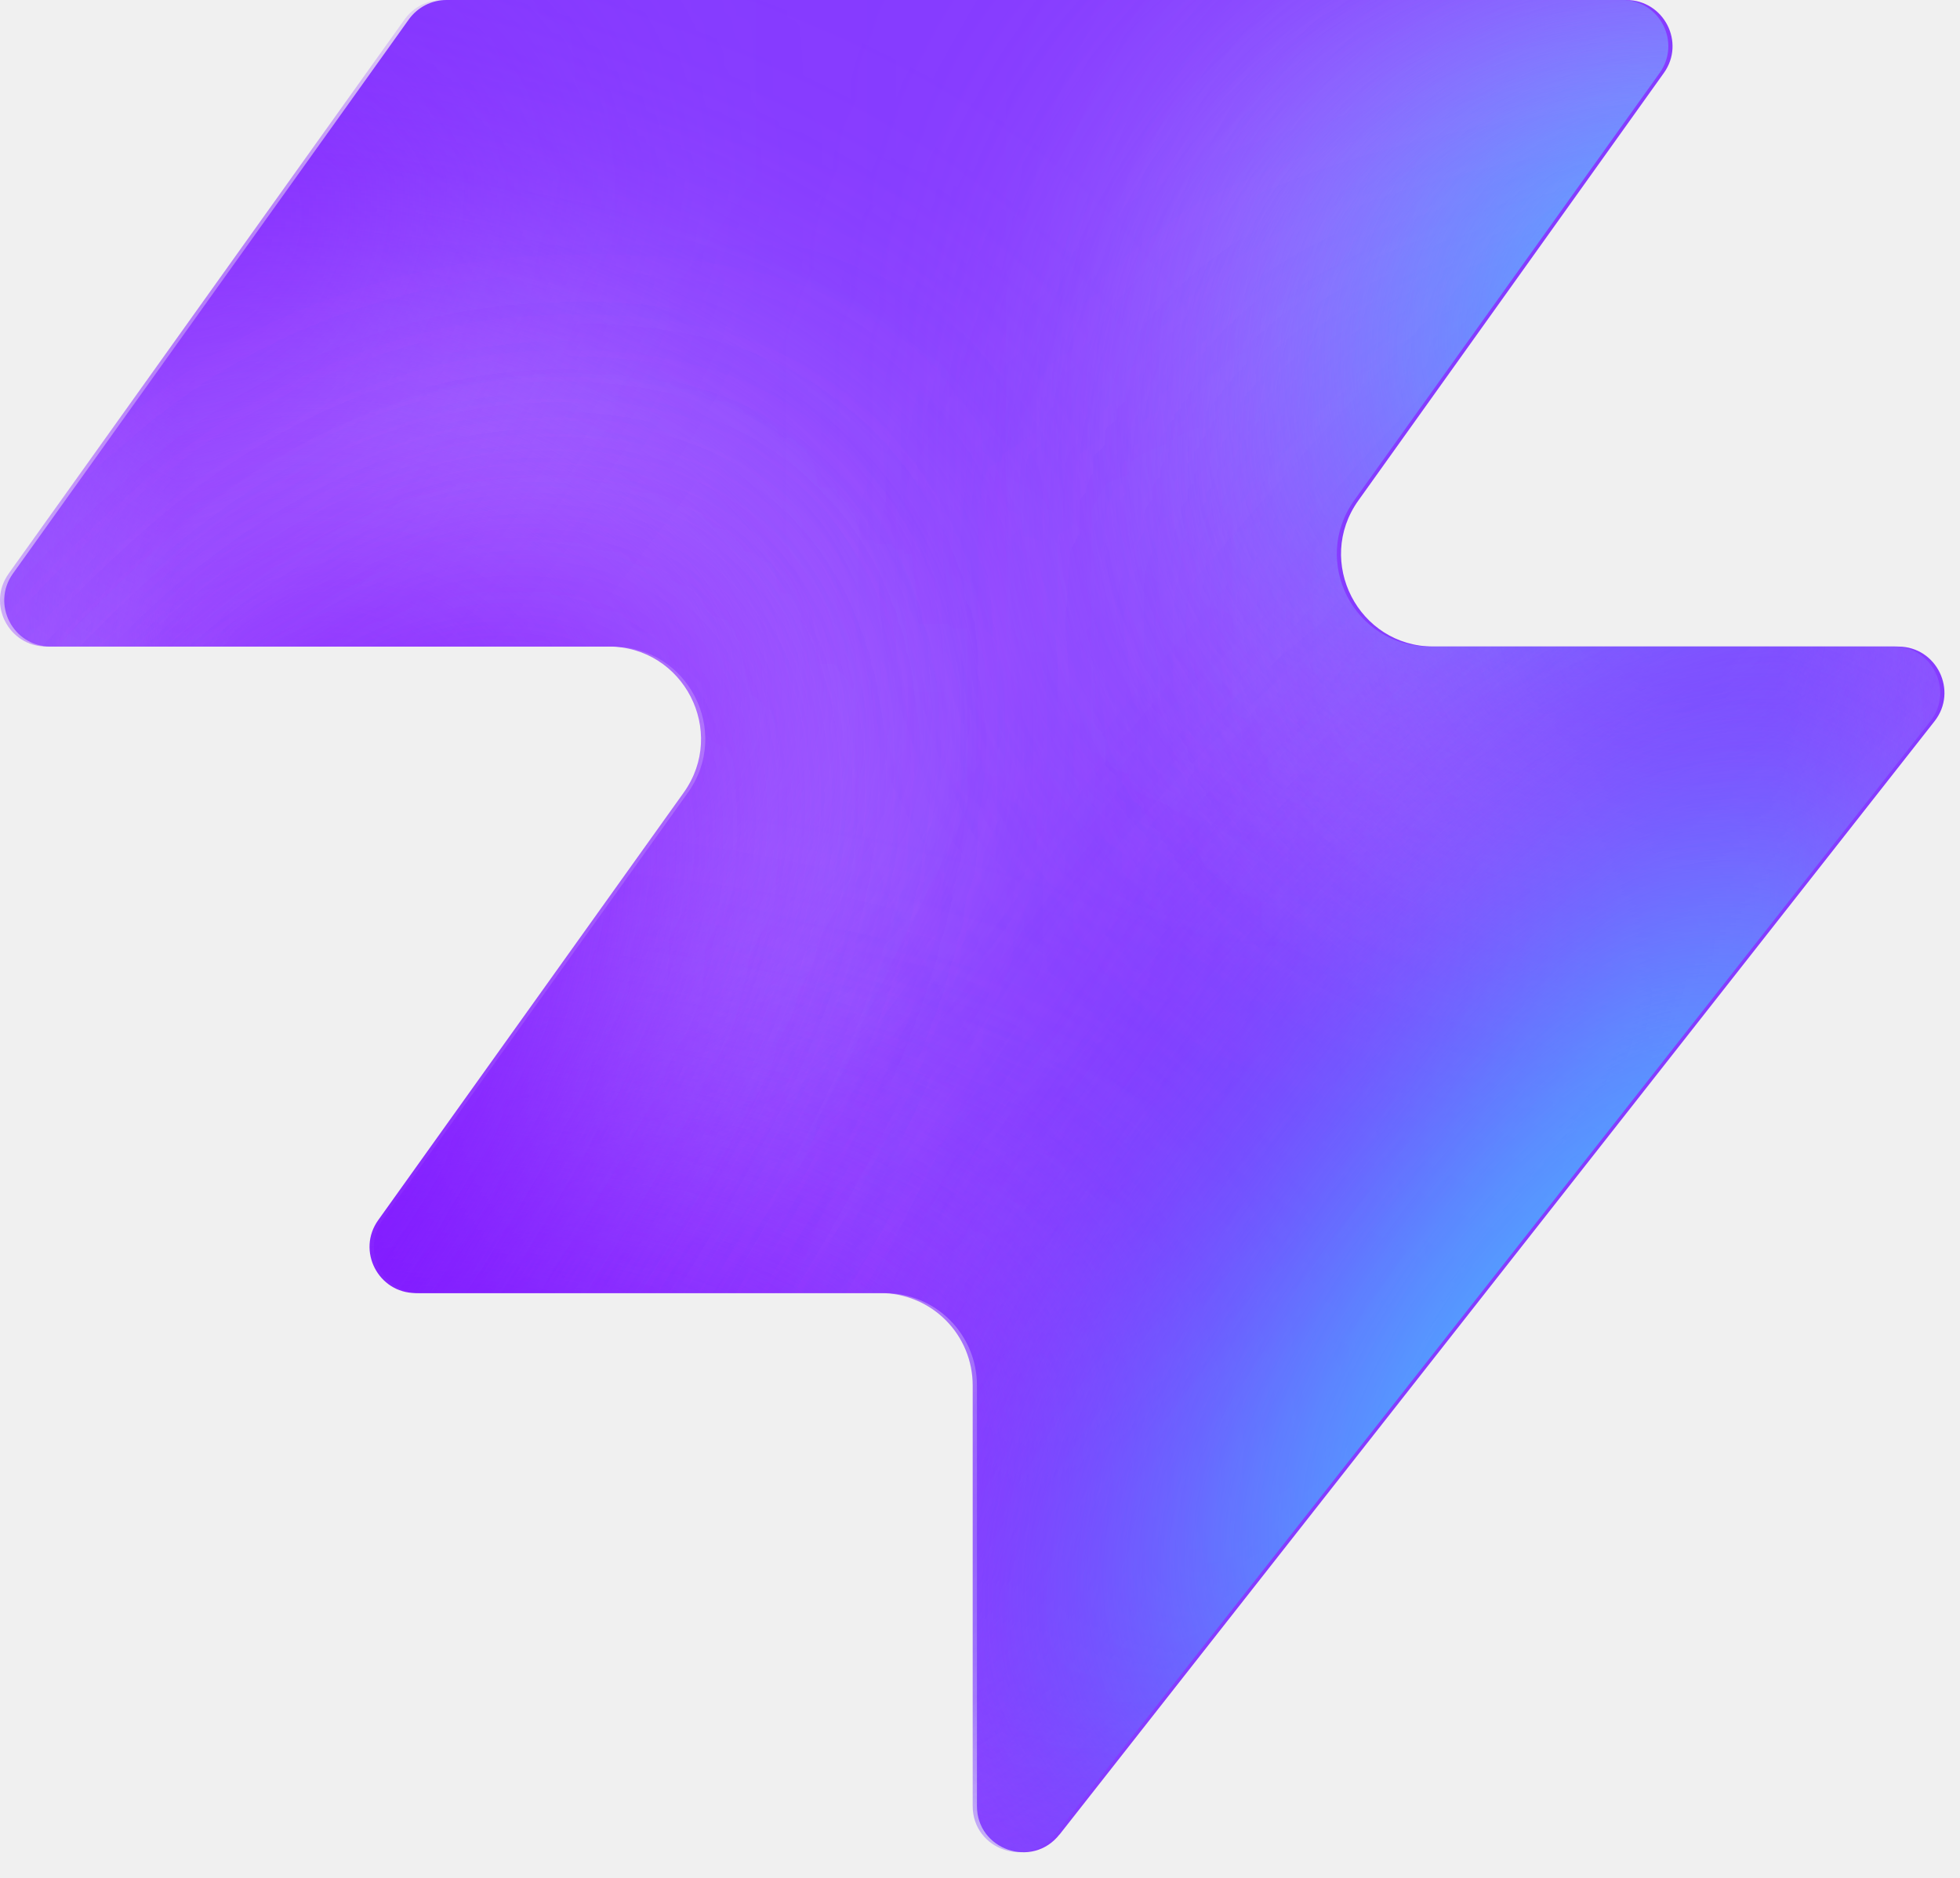
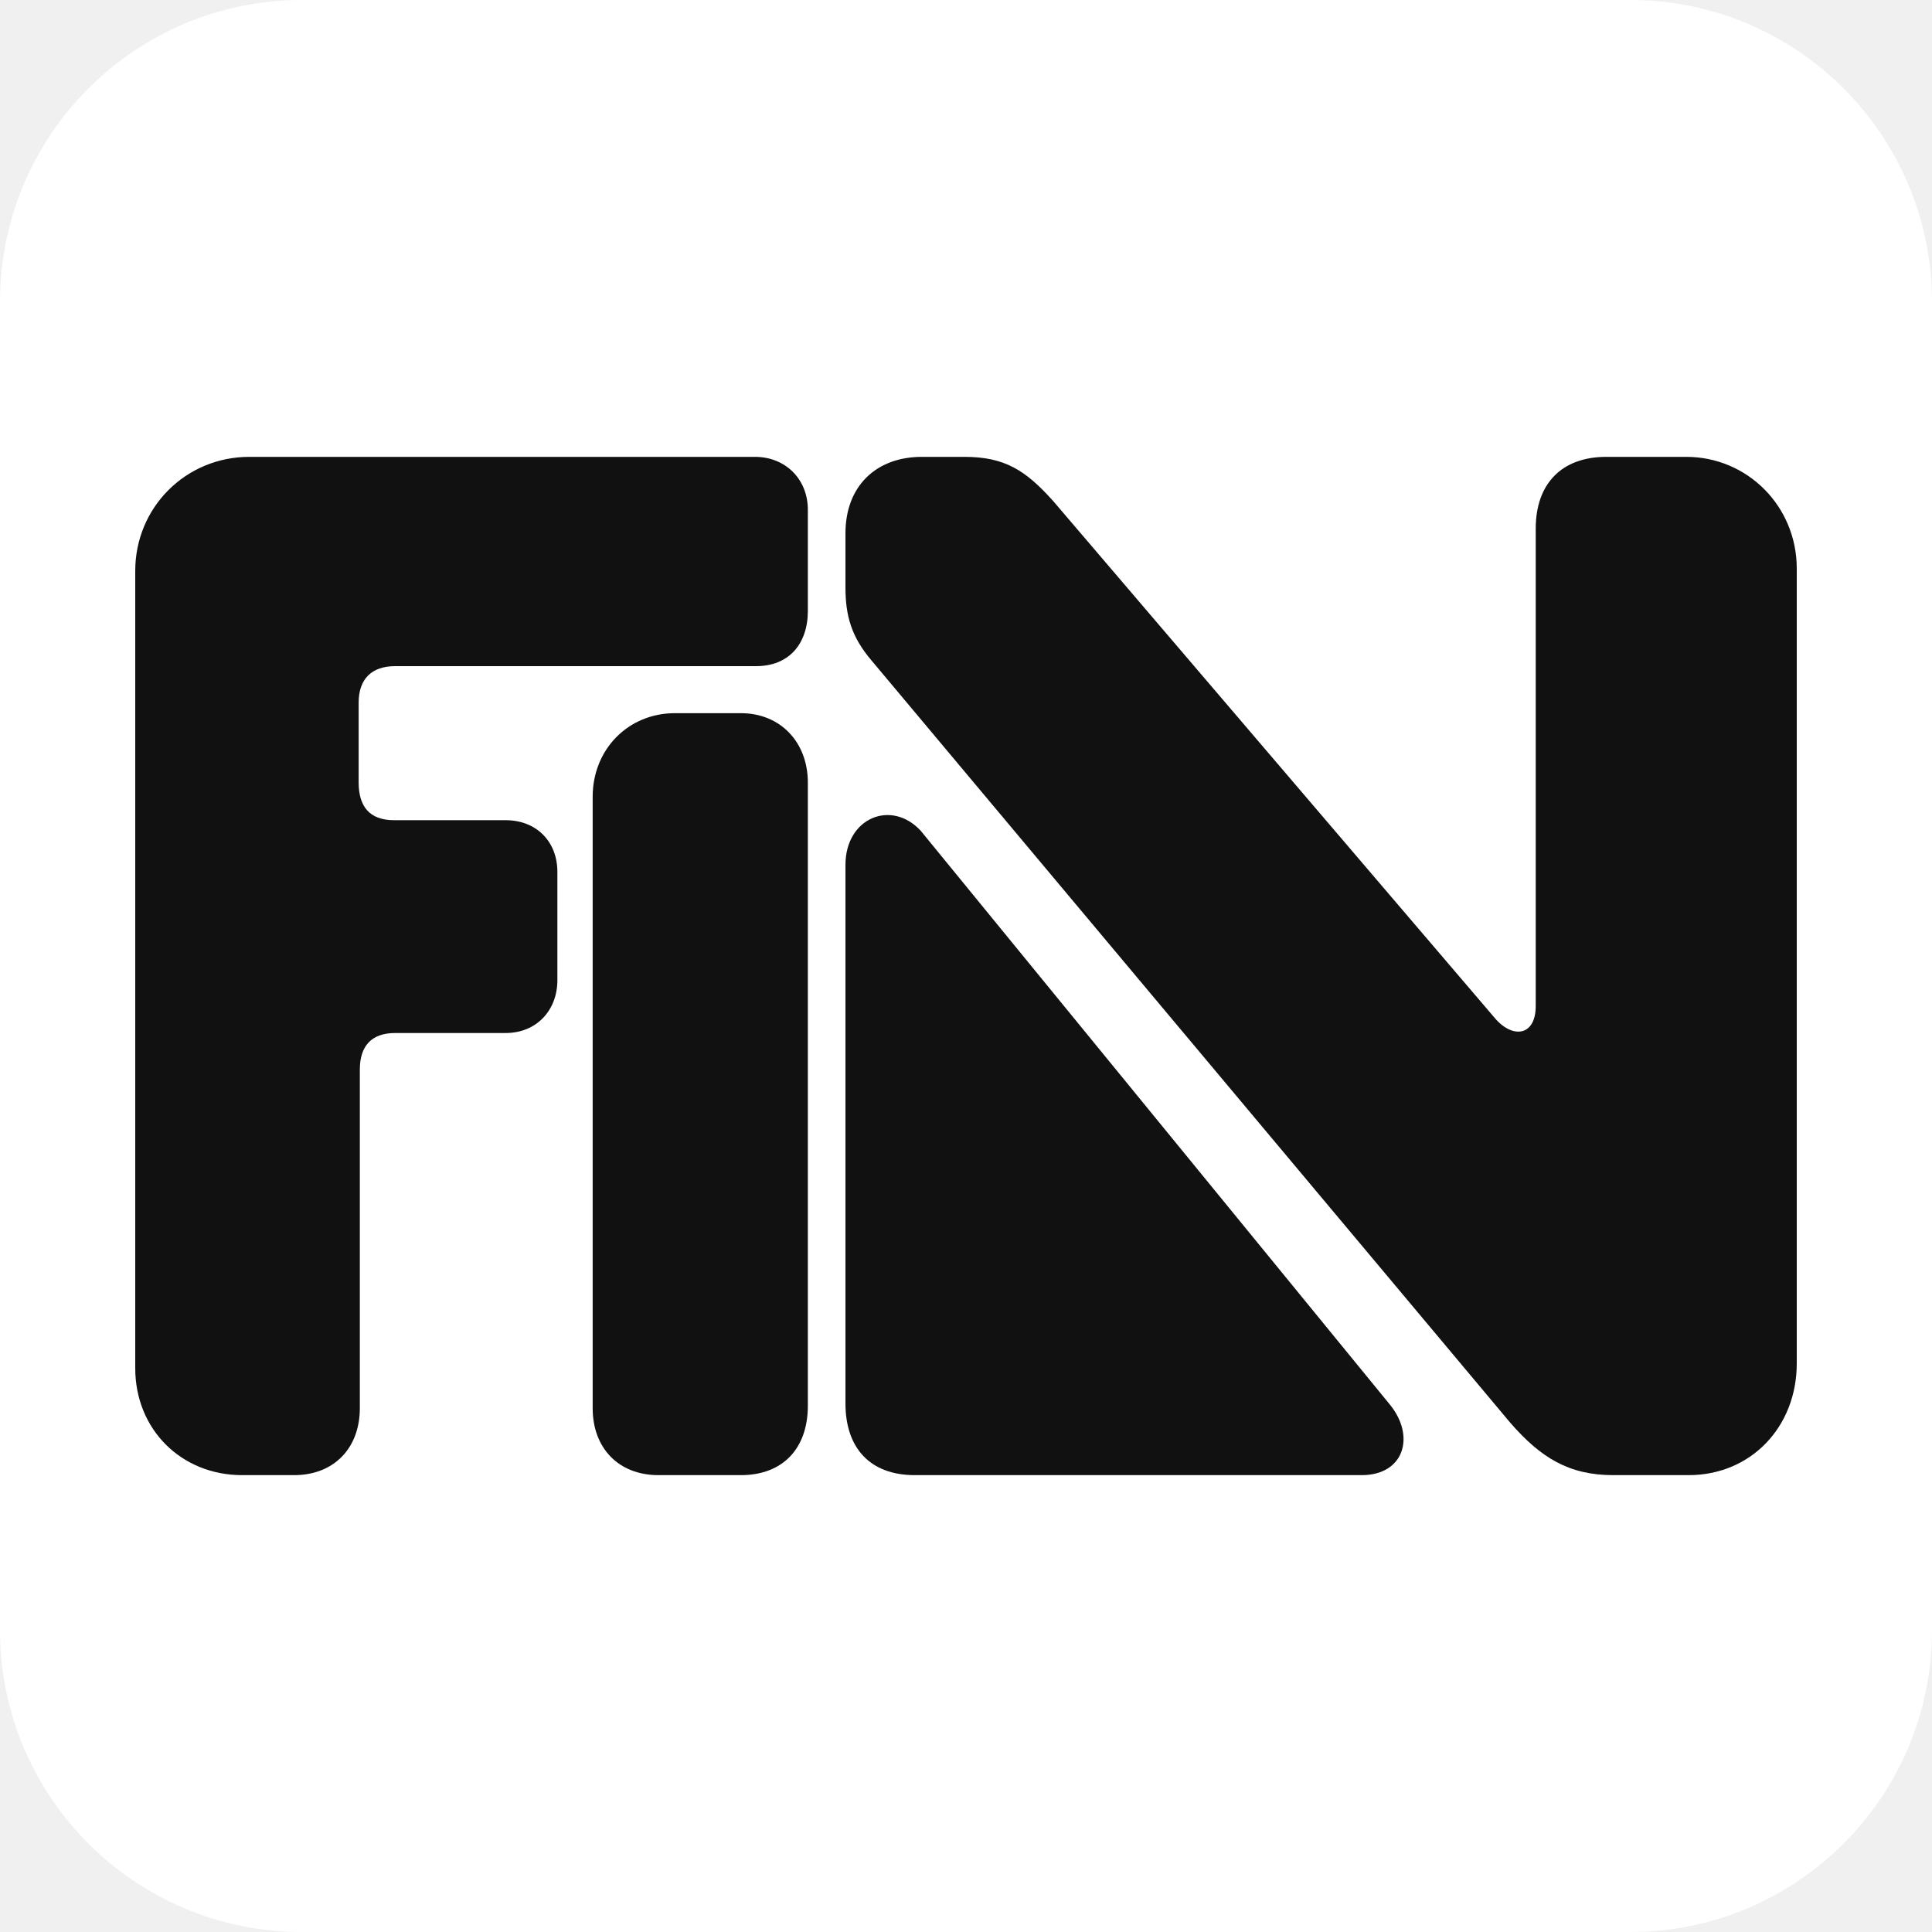
- <svg xmlns="http://www.w3.org/2000/svg" width="48" height="46" fill="none" viewBox="0 0 48 46">
-   <path fill="#863bff" d="M25.946 44.938c-.664.845-2.021.375-2.021-.698V33.937a2.26 2.26 0 0 0-2.262-2.262H10.287c-.92 0-1.456-1.04-.92-1.788l7.48-10.471c1.07-1.497 0-3.578-1.842-3.578H1.237c-.92 0-1.456-1.04-.92-1.788L10.013.474c.214-.297.556-.474.92-.474h28.894c.92 0 1.456 1.04.92 1.788l-7.48 10.471c-1.07 1.498 0 3.579 1.842 3.579h11.377c.943 0 1.473 1.088.89 1.83L25.947 44.94z" style="fill:#863bff;fill:color(display-p3 .525 .23 1);fill-opacity:1" />
-   <mask id="a" width="48" height="46" x="0" y="0" maskUnits="userSpaceOnUse" style="mask-type:alpha">
-     <path fill="#000" d="M25.842 44.938c-.664.844-2.021.375-2.021-.698V33.937a2.26 2.26 0 0 0-2.262-2.262H10.183c-.92 0-1.456-1.04-.92-1.788l7.48-10.471c1.07-1.498 0-3.579-1.842-3.579H1.133c-.92 0-1.456-1.04-.92-1.787L9.91.473c.214-.297.556-.474.92-.474h28.894c.92 0 1.456 1.04.92 1.788l-7.48 10.471c-1.07 1.498 0 3.578 1.842 3.578h11.377c.943 0 1.473 1.088.89 1.832L25.843 44.94z" style="fill:#000;fill-opacity:1" />
-   </mask>
-   <g mask="url(#a)">
-     <g filter="url(#b)">
-       <ellipse cx="5.508" cy="14.704" fill="#ede6ff" rx="5.508" ry="14.704" style="fill:#ede6ff;fill:color(display-p3 .927 .903 1);fill-opacity:1" transform="matrix(.00324 1 1 -.00324 -4.47 31.516)" />
-     </g>
-     <g filter="url(#c)">
-       <ellipse cx="10.399" cy="29.851" fill="#ede6ff" rx="10.399" ry="29.851" style="fill:#ede6ff;fill:color(display-p3 .927 .903 1);fill-opacity:1" transform="matrix(.00324 1 1 -.00324 -39.328 7.883)" />
-     </g>
-     <g filter="url(#d)">
-       <ellipse cx="5.508" cy="30.487" fill="#7e14ff" rx="5.508" ry="30.487" style="fill:#7e14ff;fill:color(display-p3 .492 .077 1);fill-opacity:1" transform="rotate(89.814 -25.913 -14.639)scale(1 -1)" />
-     </g>
-     <g filter="url(#e)">
-       <ellipse cx="5.508" cy="30.599" fill="#7e14ff" rx="5.508" ry="30.599" style="fill:#7e14ff;fill:color(display-p3 .492 .077 1);fill-opacity:1" transform="rotate(89.814 -32.644 -3.334)scale(1 -1)" />
-     </g>
-     <g filter="url(#f)">
-       <ellipse cx="5.508" cy="30.599" fill="#7e14ff" rx="5.508" ry="30.599" style="fill:#7e14ff;fill:color(display-p3 .492 .077 1);fill-opacity:1" transform="matrix(.00324 1 1 -.00324 -34.34 30.47)" />
-     </g>
-     <g filter="url(#g)">
-       <ellipse cx="14.072" cy="22.078" fill="#ede6ff" rx="14.072" ry="22.078" style="fill:#ede6ff;fill:color(display-p3 .927 .903 1);fill-opacity:1" transform="rotate(93.35 24.506 48.493)scale(-1 1)" />
-     </g>
-     <g filter="url(#h)">
-       <ellipse cx="3.47" cy="21.501" fill="#7e14ff" rx="3.47" ry="21.501" style="fill:#7e14ff;fill:color(display-p3 .492 .077 1);fill-opacity:1" transform="rotate(89.009 28.708 47.59)scale(-1 1)" />
-     </g>
-     <g filter="url(#i)">
-       <ellipse cx="3.47" cy="21.501" fill="#7e14ff" rx="3.47" ry="21.501" style="fill:#7e14ff;fill:color(display-p3 .492 .077 1);fill-opacity:1" transform="rotate(89.009 28.708 47.59)scale(-1 1)" />
-     </g>
-     <g filter="url(#j)">
-       <ellipse cx=".387" cy="8.972" fill="#7e14ff" rx="4.407" ry="29.108" style="fill:#7e14ff;fill:color(display-p3 .492 .077 1);fill-opacity:1" transform="rotate(39.51 .387 8.972)" />
-     </g>
-     <g filter="url(#k)">
-       <ellipse cx="47.523" cy="-6.092" fill="#7e14ff" rx="4.407" ry="29.108" style="fill:#7e14ff;fill:color(display-p3 .492 .077 1);fill-opacity:1" transform="rotate(37.892 47.523 -6.092)" />
-     </g>
-     <g filter="url(#l)">
-       <ellipse cx="41.412" cy="6.333" fill="#47bfff" rx="5.971" ry="9.665" style="fill:#47bfff;fill:color(display-p3 .28 .748 1);fill-opacity:1" transform="rotate(37.892 41.412 6.333)" />
-     </g>
-     <g filter="url(#m)">
-       <ellipse cx="-1.879" cy="38.332" fill="#7e14ff" rx="4.407" ry="29.108" style="fill:#7e14ff;fill:color(display-p3 .492 .077 1);fill-opacity:1" transform="rotate(37.892 -1.88 38.332)" />
-     </g>
-     <g filter="url(#n)">
-       <ellipse cx="-1.879" cy="38.332" fill="#7e14ff" rx="4.407" ry="29.108" style="fill:#7e14ff;fill:color(display-p3 .492 .077 1);fill-opacity:1" transform="rotate(37.892 -1.88 38.332)" />
-     </g>
-     <g filter="url(#o)">
-       <ellipse cx="35.651" cy="29.907" fill="#7e14ff" rx="4.407" ry="29.108" style="fill:#7e14ff;fill:color(display-p3 .492 .077 1);fill-opacity:1" transform="rotate(37.892 35.651 29.907)" />
-     </g>
-     <g filter="url(#p)">
-       <ellipse cx="38.418" cy="32.4" fill="#47bfff" rx="5.971" ry="15.297" style="fill:#47bfff;fill:color(display-p3 .28 .748 1);fill-opacity:1" transform="rotate(37.892 38.418 32.4)" />
-     </g>
+ <svg xmlns="http://www.w3.org/2000/svg" width="64" height="64" viewBox="0 0 64 64">
+   <rect width="64" height="64" rx="10" fill="#FFFFFF" />
+   <g fill="#111111">
+     <path d="M 8.258 15.134 L 25.008 15.134 C 26.021 15.134 26.761 15.874 26.761 16.886 L 26.761 20.236 C 26.761 21.327 26.138 22.067 25.047 22.067 L 13.089 22.067 C 12.309 22.067 11.881 22.496 11.881 23.275 L 11.881 25.923 C 11.881 26.702 12.232 27.17 13.05 27.17 L 16.75 27.17 C 17.763 27.17 18.464 27.871 18.464 28.884 L 18.464 32.467 C 18.464 33.48 17.763 34.22 16.75 34.22 L 13.089 34.22 C 12.309 34.22 11.92 34.649 11.92 35.428 L 11.92 46.646 C 11.92 47.971 11.063 48.866 9.739 48.866 L 8.025 48.866 C 5.999 48.866 4.48 47.347 4.48 45.322 L 4.48 18.912 C 4.48 16.808 6.155 15.134 8.258 15.134 Z" />
+     <path d="M 22.359 23.625 L 24.541 23.625 C 25.865 23.625 26.761 24.599 26.761 25.923 L 26.761 46.568 C 26.761 47.971 25.943 48.866 24.541 48.866 L 21.814 48.866 C 20.49 48.866 19.633 47.971 19.633 46.646 L 19.633 26.391 C 19.633 24.833 20.801 23.625 22.359 23.625 Z" />
+     <path d="M 30.539 15.134 L 31.942 15.134 C 33.266 15.134 33.967 15.562 34.902 16.614 L 49.509 33.714 C 50.093 34.415 50.873 34.337 50.873 33.324 L 50.873 17.51 C 50.873 16.029 51.729 15.134 53.21 15.134 L 55.858 15.134 C 57.884 15.134 59.52 16.77 59.52 18.834 L 59.52 45.166 C 59.52 47.269 58.001 48.866 55.936 48.866 L 53.443 48.866 C 51.963 48.866 51.028 48.282 50.016 47.114 L 28.864 21.872 C 28.202 21.093 28.007 20.392 28.007 19.457 L 28.007 17.665 C 28.007 16.107 29.02 15.134 30.539 15.134 Z" />
+     <path d="M 28.007 28.65 C 28.007 27.092 29.527 26.469 30.5 27.52 L 46.042 46.529 C 46.899 47.581 46.51 48.866 45.108 48.866 L 30.306 48.866 C 28.825 48.866 28.007 47.971 28.007 46.49 L 28.007 28.65 Z" />
  </g>
-   <defs>
-     <filter id="b" width="60.045" height="41.654" x="-19.77" y="16.149" color-interpolation-filters="sRGB" filterUnits="userSpaceOnUse">
-       <feFlood flood-opacity="0" result="BackgroundImageFix" />
-       <feBlend in="SourceGraphic" in2="BackgroundImageFix" result="shape" />
-       <feGaussianBlur result="effect1_foregroundBlur_2002_17158" stdDeviation="7.659" />
-     </filter>
-     <filter id="c" width="90.34" height="51.437" x="-54.613" y="-7.533" color-interpolation-filters="sRGB" filterUnits="userSpaceOnUse">
-       <feFlood flood-opacity="0" result="BackgroundImageFix" />
-       <feBlend in="SourceGraphic" in2="BackgroundImageFix" result="shape" />
-       <feGaussianBlur result="effect1_foregroundBlur_2002_17158" stdDeviation="7.659" />
-     </filter>
-     <filter id="d" width="79.355" height="29.4" x="-49.64" y="2.03" color-interpolation-filters="sRGB" filterUnits="userSpaceOnUse">
-       <feFlood flood-opacity="0" result="BackgroundImageFix" />
-       <feBlend in="SourceGraphic" in2="BackgroundImageFix" result="shape" />
-       <feGaussianBlur result="effect1_foregroundBlur_2002_17158" stdDeviation="4.596" />
-     </filter>
-     <filter id="e" width="79.579" height="29.4" x="-45.045" y="20.029" color-interpolation-filters="sRGB" filterUnits="userSpaceOnUse">
-       <feFlood flood-opacity="0" result="BackgroundImageFix" />
-       <feBlend in="SourceGraphic" in2="BackgroundImageFix" result="shape" />
-       <feGaussianBlur result="effect1_foregroundBlur_2002_17158" stdDeviation="4.596" />
-     </filter>
-     <filter id="f" width="79.579" height="29.4" x="-43.513" y="21.178" color-interpolation-filters="sRGB" filterUnits="userSpaceOnUse">
-       <feFlood flood-opacity="0" result="BackgroundImageFix" />
-       <feBlend in="SourceGraphic" in2="BackgroundImageFix" result="shape" />
-       <feGaussianBlur result="effect1_foregroundBlur_2002_17158" stdDeviation="4.596" />
-     </filter>
-     <filter id="g" width="74.749" height="58.852" x="15.756" y="-17.901" color-interpolation-filters="sRGB" filterUnits="userSpaceOnUse">
-       <feFlood flood-opacity="0" result="BackgroundImageFix" />
-       <feBlend in="SourceGraphic" in2="BackgroundImageFix" result="shape" />
-       <feGaussianBlur result="effect1_foregroundBlur_2002_17158" stdDeviation="7.659" />
-     </filter>
-     <filter id="h" width="61.377" height="25.362" x="23.548" y="2.284" color-interpolation-filters="sRGB" filterUnits="userSpaceOnUse">
-       <feFlood flood-opacity="0" result="BackgroundImageFix" />
-       <feBlend in="SourceGraphic" in2="BackgroundImageFix" result="shape" />
-       <feGaussianBlur result="effect1_foregroundBlur_2002_17158" stdDeviation="4.596" />
-     </filter>
-     <filter id="i" width="61.377" height="25.362" x="23.548" y="2.284" color-interpolation-filters="sRGB" filterUnits="userSpaceOnUse">
-       <feFlood flood-opacity="0" result="BackgroundImageFix" />
-       <feBlend in="SourceGraphic" in2="BackgroundImageFix" result="shape" />
-       <feGaussianBlur result="effect1_foregroundBlur_2002_17158" stdDeviation="4.596" />
-     </filter>
-     <filter id="j" width="56.045" height="63.649" x="-27.636" y="-22.853" color-interpolation-filters="sRGB" filterUnits="userSpaceOnUse">
-       <feFlood flood-opacity="0" result="BackgroundImageFix" />
-       <feBlend in="SourceGraphic" in2="BackgroundImageFix" result="shape" />
-       <feGaussianBlur result="effect1_foregroundBlur_2002_17158" stdDeviation="4.596" />
-     </filter>
-     <filter id="k" width="54.814" height="64.646" x="20.116" y="-38.415" color-interpolation-filters="sRGB" filterUnits="userSpaceOnUse">
-       <feFlood flood-opacity="0" result="BackgroundImageFix" />
-       <feBlend in="SourceGraphic" in2="BackgroundImageFix" result="shape" />
-       <feGaussianBlur result="effect1_foregroundBlur_2002_17158" stdDeviation="4.596" />
-     </filter>
-     <filter id="l" width="33.541" height="35.313" x="24.641" y="-11.323" color-interpolation-filters="sRGB" filterUnits="userSpaceOnUse">
-       <feFlood flood-opacity="0" result="BackgroundImageFix" />
-       <feBlend in="SourceGraphic" in2="BackgroundImageFix" result="shape" />
-       <feGaussianBlur result="effect1_foregroundBlur_2002_17158" stdDeviation="4.596" />
-     </filter>
-     <filter id="m" width="54.814" height="64.646" x="-29.286" y="6.009" color-interpolation-filters="sRGB" filterUnits="userSpaceOnUse">
-       <feFlood flood-opacity="0" result="BackgroundImageFix" />
-       <feBlend in="SourceGraphic" in2="BackgroundImageFix" result="shape" />
-       <feGaussianBlur result="effect1_foregroundBlur_2002_17158" stdDeviation="4.596" />
-     </filter>
-     <filter id="n" width="54.814" height="64.646" x="-29.286" y="6.009" color-interpolation-filters="sRGB" filterUnits="userSpaceOnUse">
-       <feFlood flood-opacity="0" result="BackgroundImageFix" />
-       <feBlend in="SourceGraphic" in2="BackgroundImageFix" result="shape" />
-       <feGaussianBlur result="effect1_foregroundBlur_2002_17158" stdDeviation="4.596" />
-     </filter>
-     <filter id="o" width="54.814" height="64.646" x="8.244" y="-2.416" color-interpolation-filters="sRGB" filterUnits="userSpaceOnUse">
-       <feFlood flood-opacity="0" result="BackgroundImageFix" />
-       <feBlend in="SourceGraphic" in2="BackgroundImageFix" result="shape" />
-       <feGaussianBlur result="effect1_foregroundBlur_2002_17158" stdDeviation="4.596" />
-     </filter>
-     <filter id="p" width="39.409" height="43.623" x="18.713" y="10.588" color-interpolation-filters="sRGB" filterUnits="userSpaceOnUse">
-       <feFlood flood-opacity="0" result="BackgroundImageFix" />
-       <feBlend in="SourceGraphic" in2="BackgroundImageFix" result="shape" />
-       <feGaussianBlur result="effect1_foregroundBlur_2002_17158" stdDeviation="4.596" />
-     </filter>
-   </defs>
</svg>
